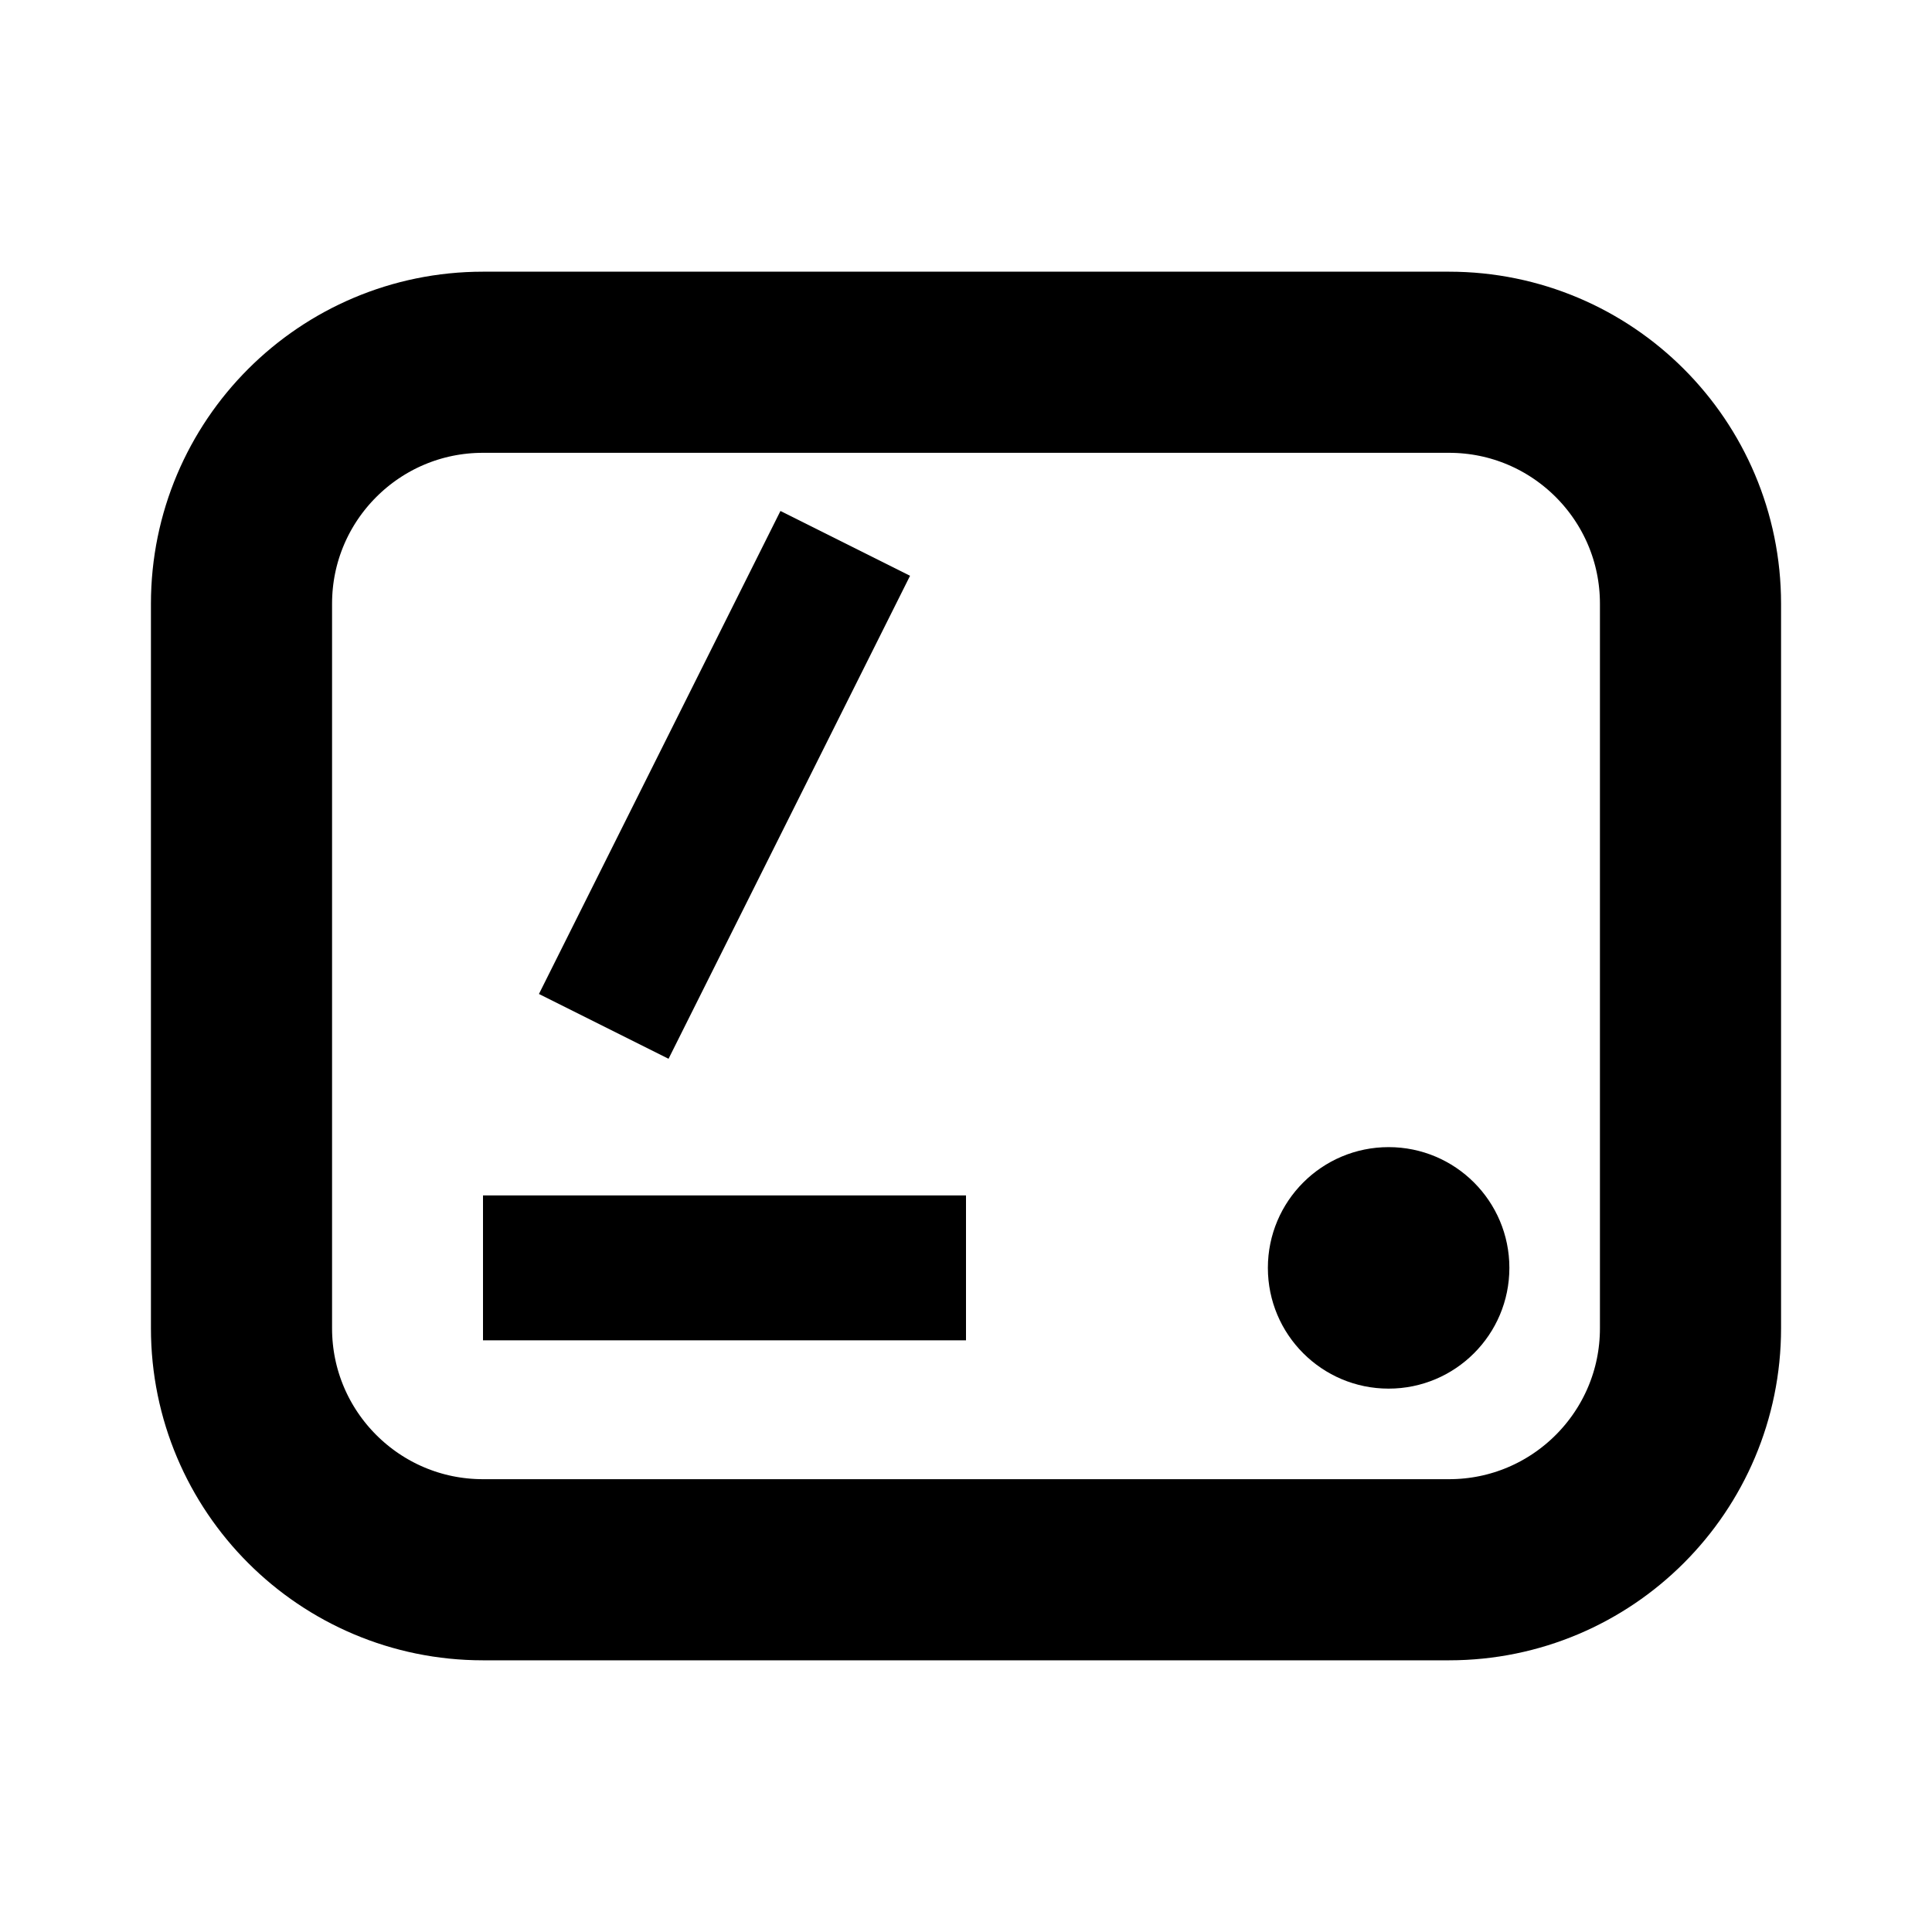
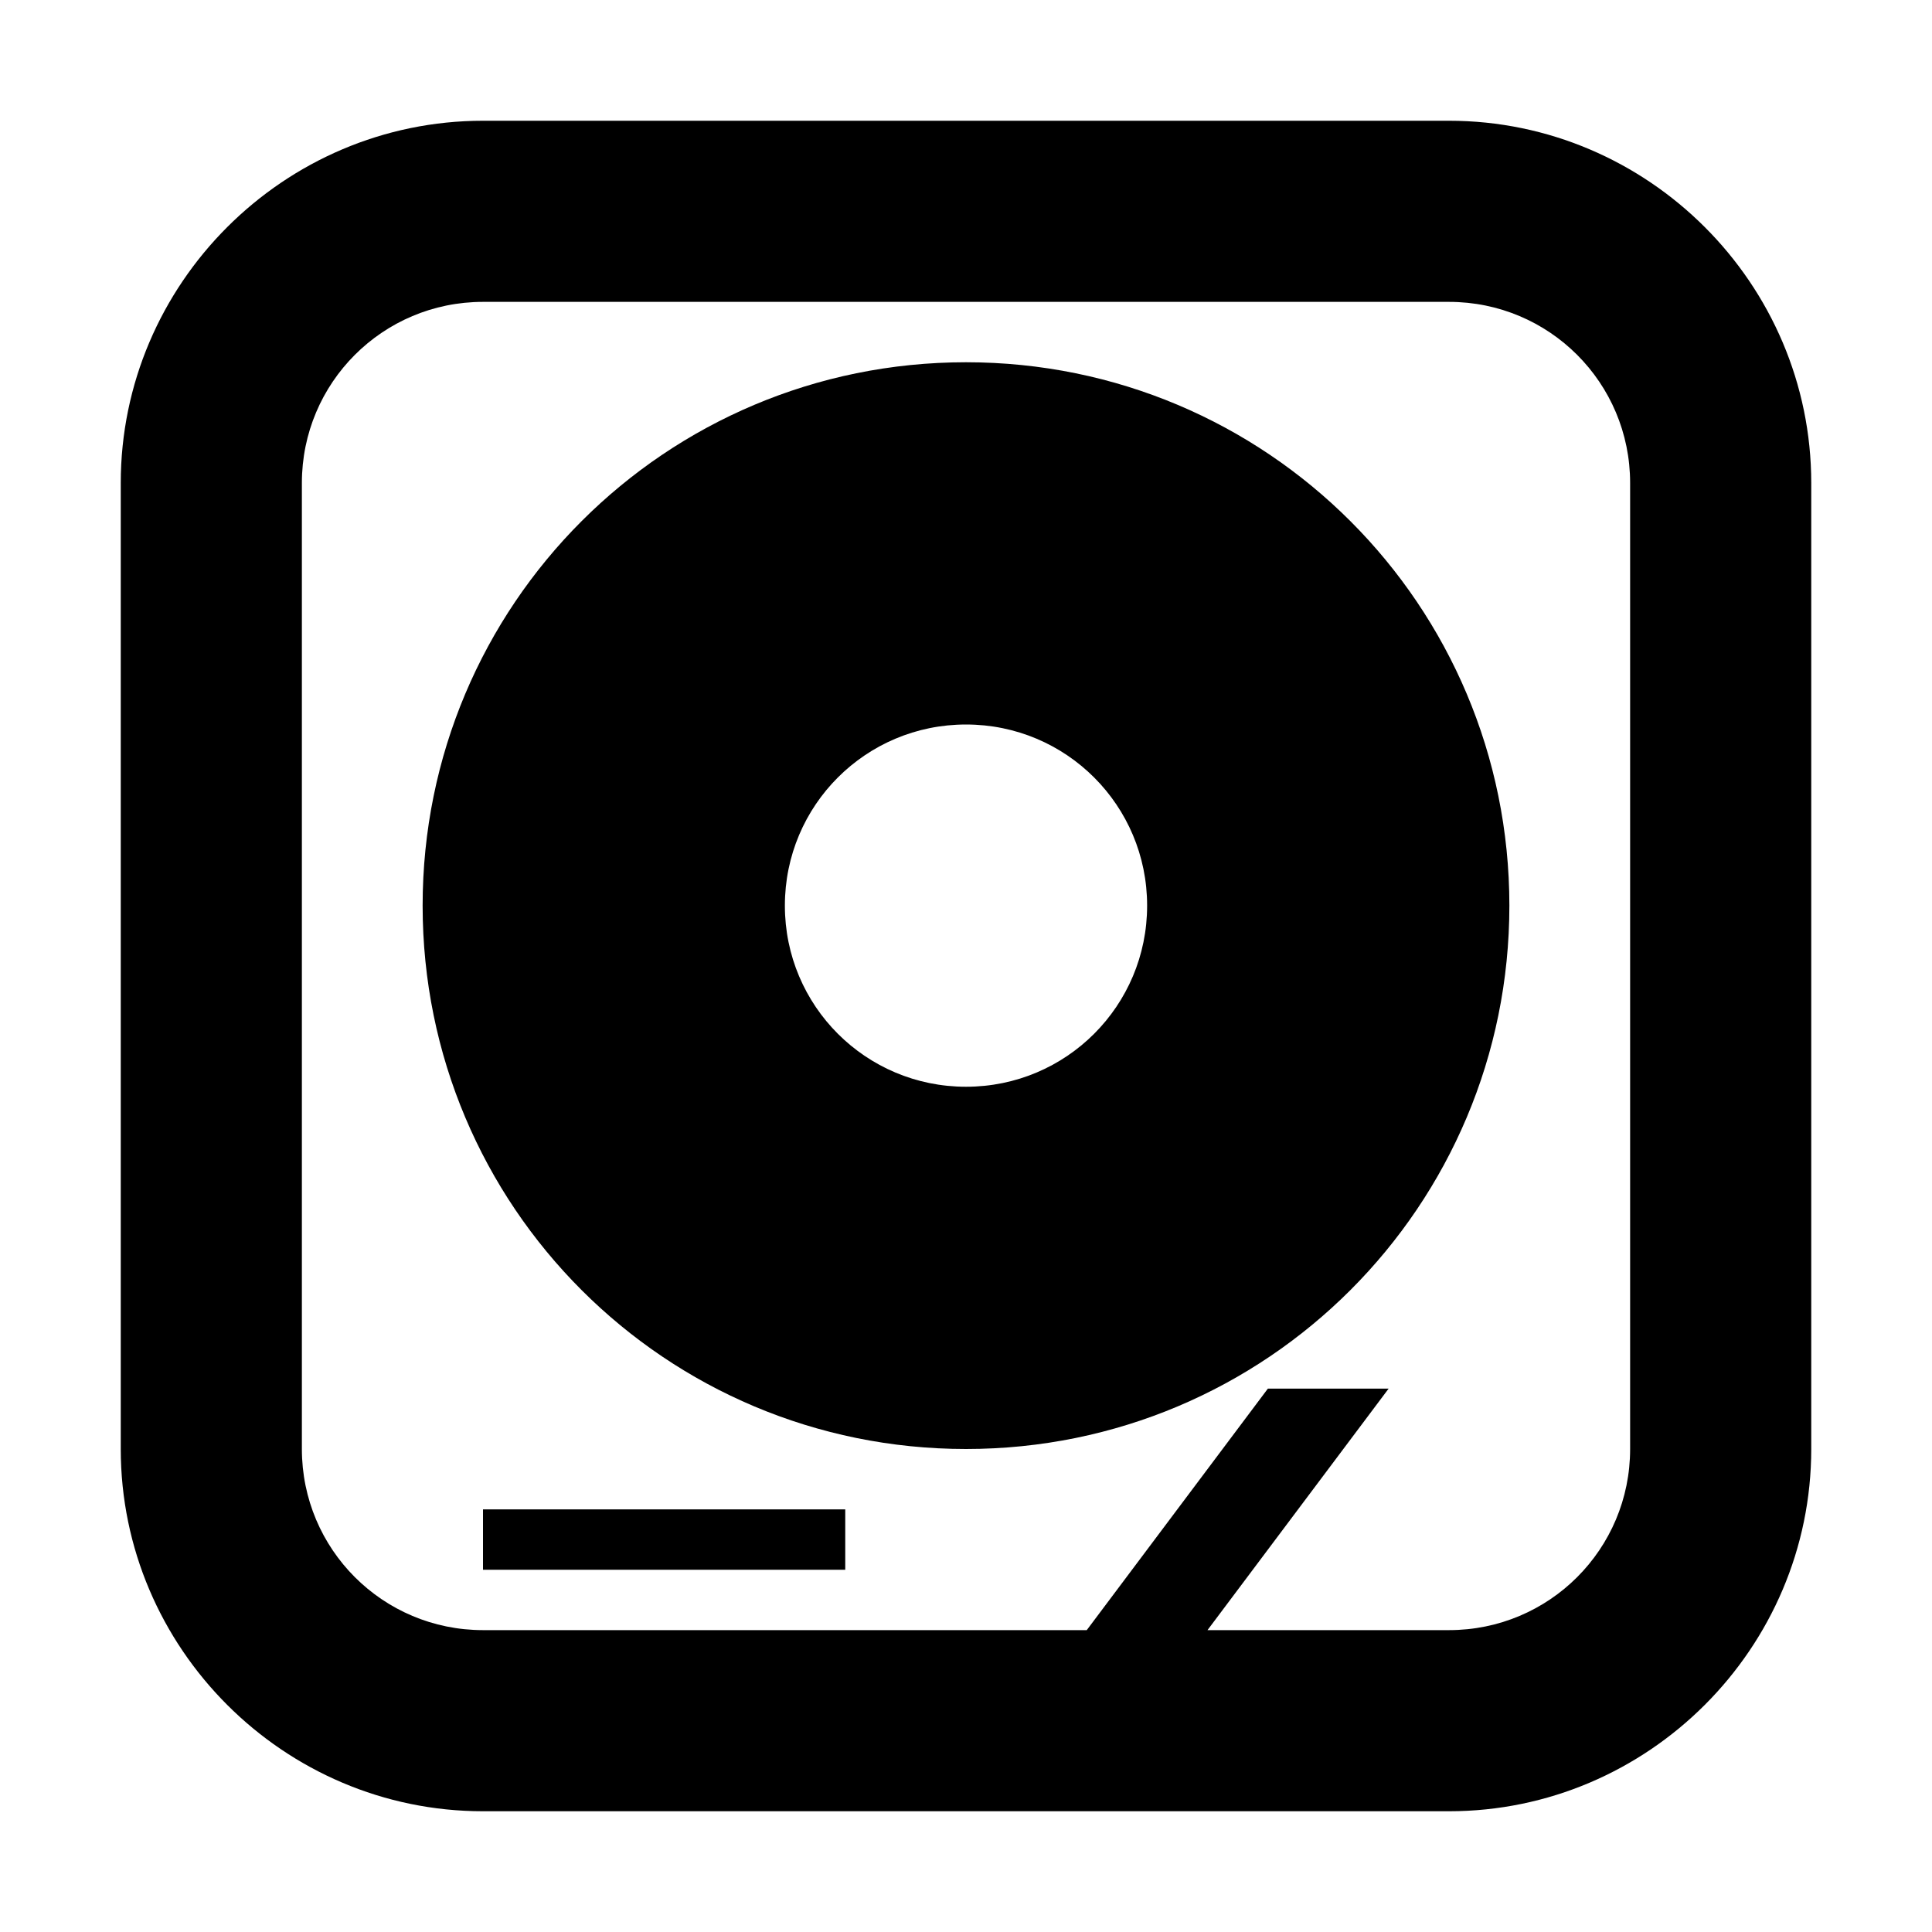
<svg xmlns="http://www.w3.org/2000/svg" width="16" height="16" viewBox="0 0 16 16">
-   <rect x="2" y="3" width="12" height="10" rx="2" fill="none" stroke="currentColor" stroke-width="1.5" />
-   <circle cx="11.5" cy="10.5" r="1" fill="currentColor" />
-   <line x1="4" y1="10.5" x2="8" y2="10.5" stroke="currentColor" stroke-width="1.2" />
-   <line x1="7" y1="4.5" x2="5" y2="8.5" stroke="currentColor" stroke-width="1.2" />
+   <path fill="currentColor" class="ColorScheme-Text" fill-rule="evenodd" d="M 4 1 L 12 1 C 13.65 1 15 2.35 15 4 L 15 12 C 15 13.65 13.65 15 12 15 L 4 15 C 2.35 15 1 13.65 1 12 L 1 4 C 1 2.35 2.35 1 4 1 Z M 4 2.5 L 12 2.5 C 12.83 2.5 13.5 3.17 13.5 4 L 13.5 12 C 13.5 12.83 12.83 13.5 12 13.5 L 4 13.5 C 3.17 13.5 2.5 12.83 2.5 12 L 2.5 4 C 2.5 3.17 3.17 2.5 4 2.5 Z M 8 3 C 10.49 3 12.5 5.01 12.5 7.5 C 12.5 9.99 10.49 12 8 12 C 5.51 12 3.5 9.99 3.5 7.5 C 3.5 5.01 5.51 3 8 3 Z M 8 6 C 7.17 6 6.5 6.67 6.5 7.5 C 6.5 8.33 7.17 9 8 9 C 8.83 9 9.5 8.33 9.5 7.5 C 9.5 6.67 8.83 6 8 6 Z M 4 12.5 L 7 12.5 L 7 13 L 4 13 Z M 10.5 11.5 L 9 13.5 L 10 13.5 L 11.5 11.5 Z" />
</svg>
